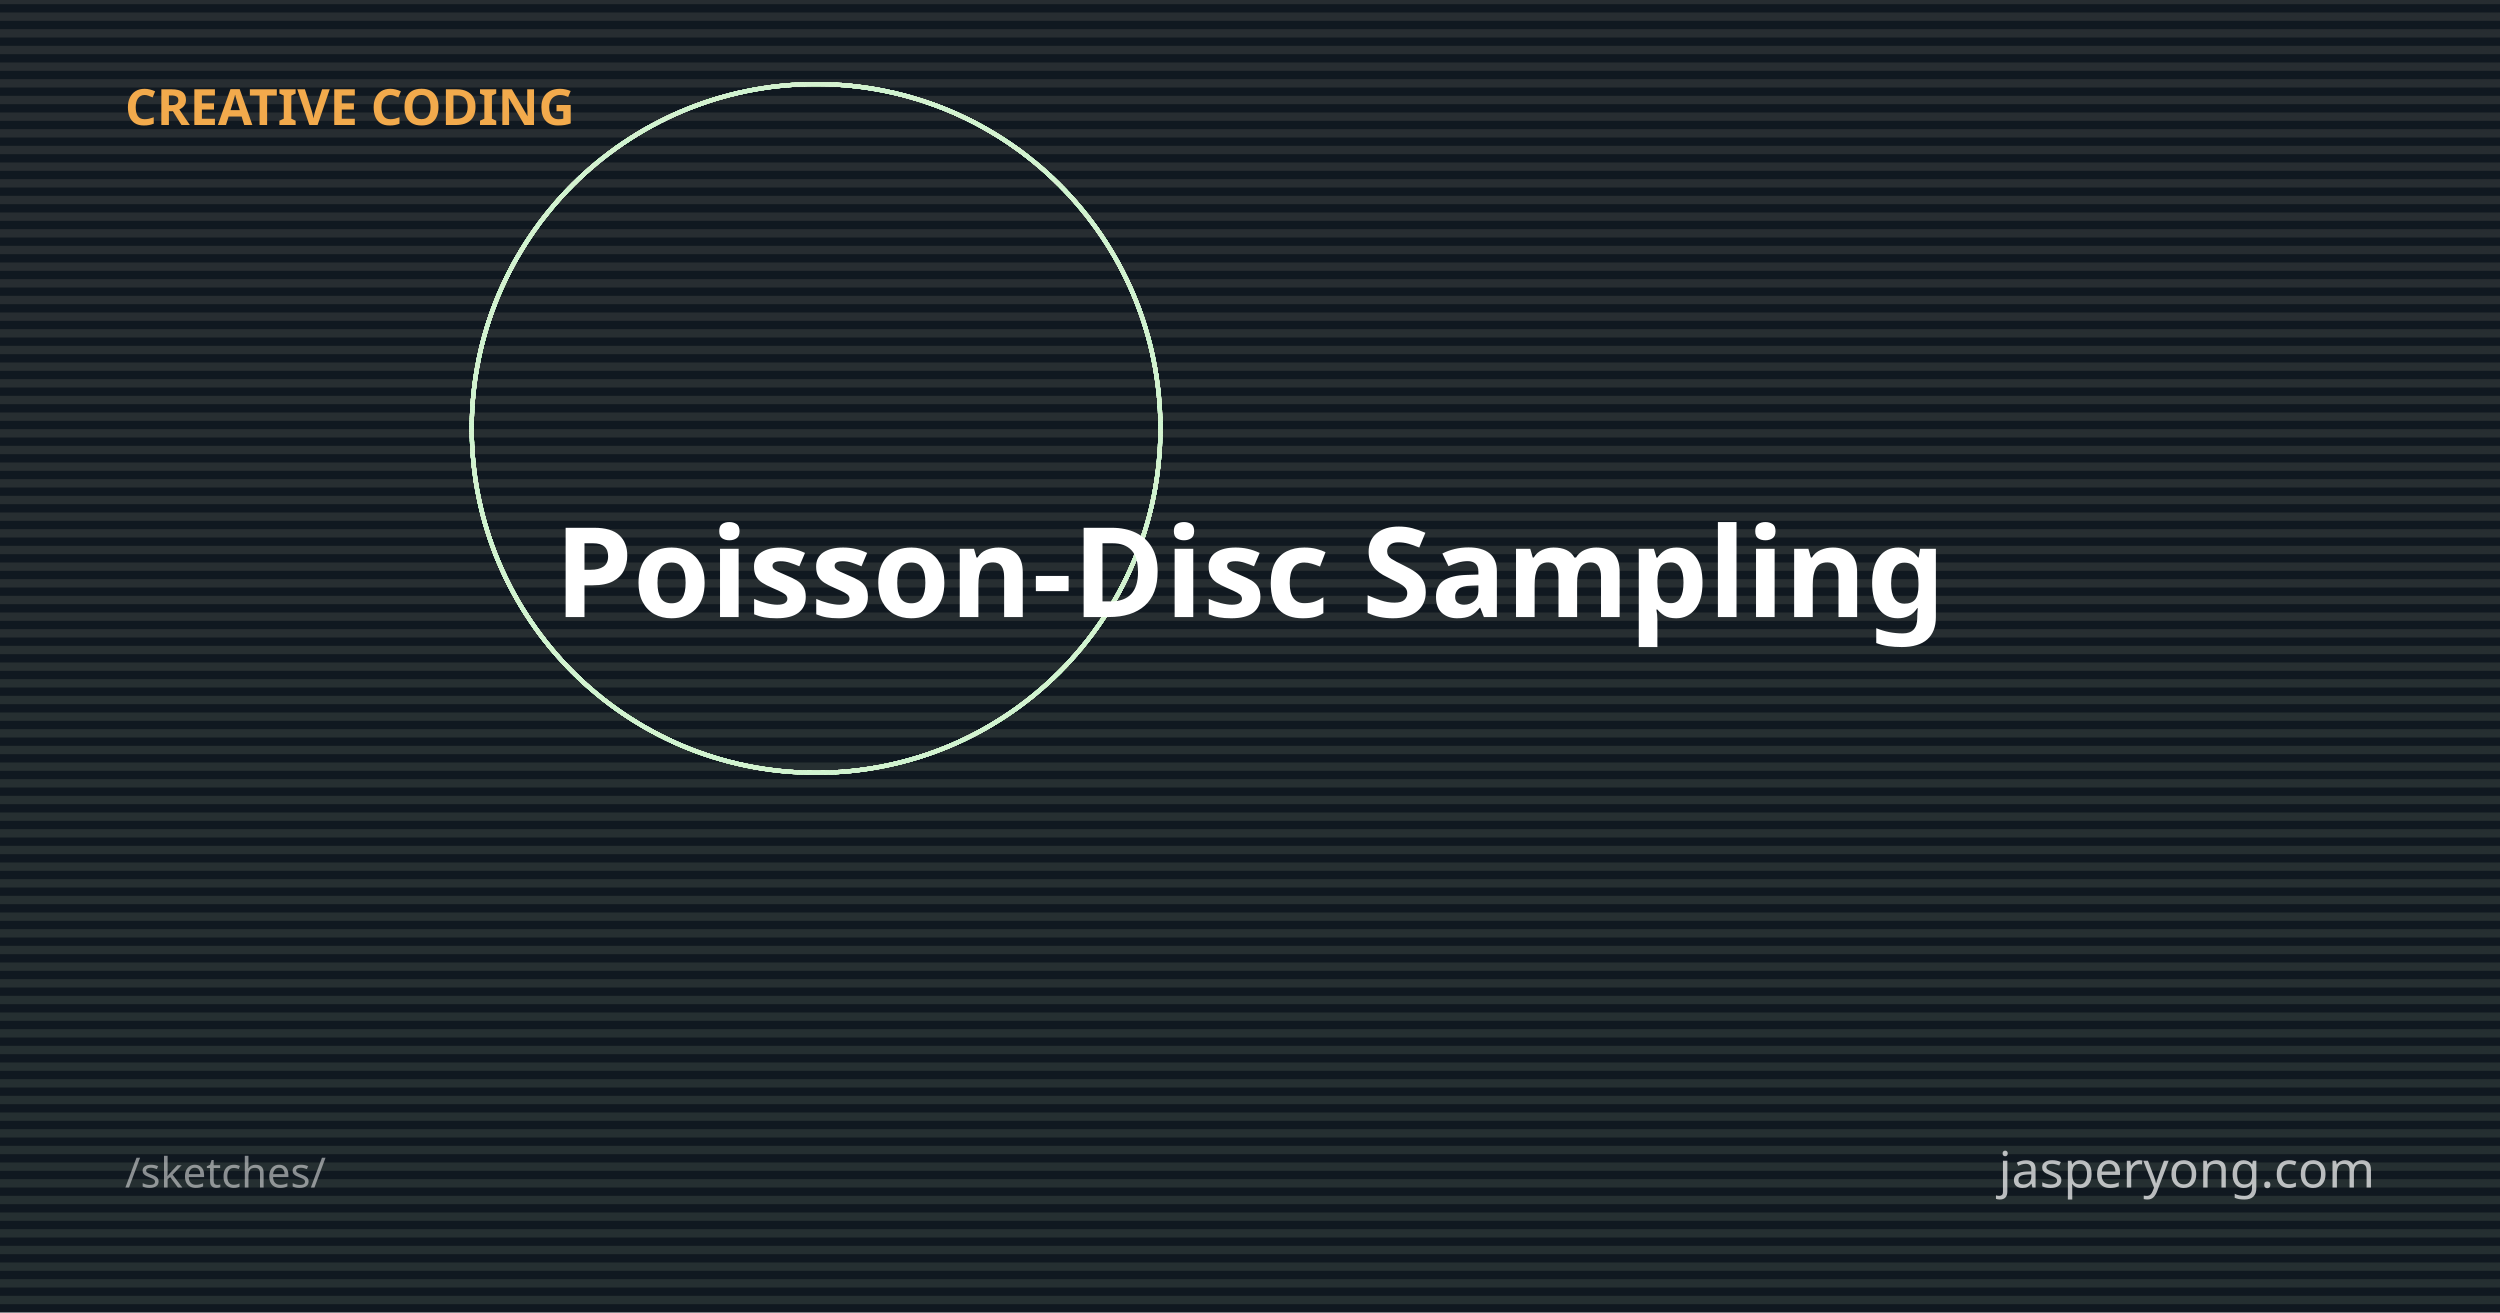
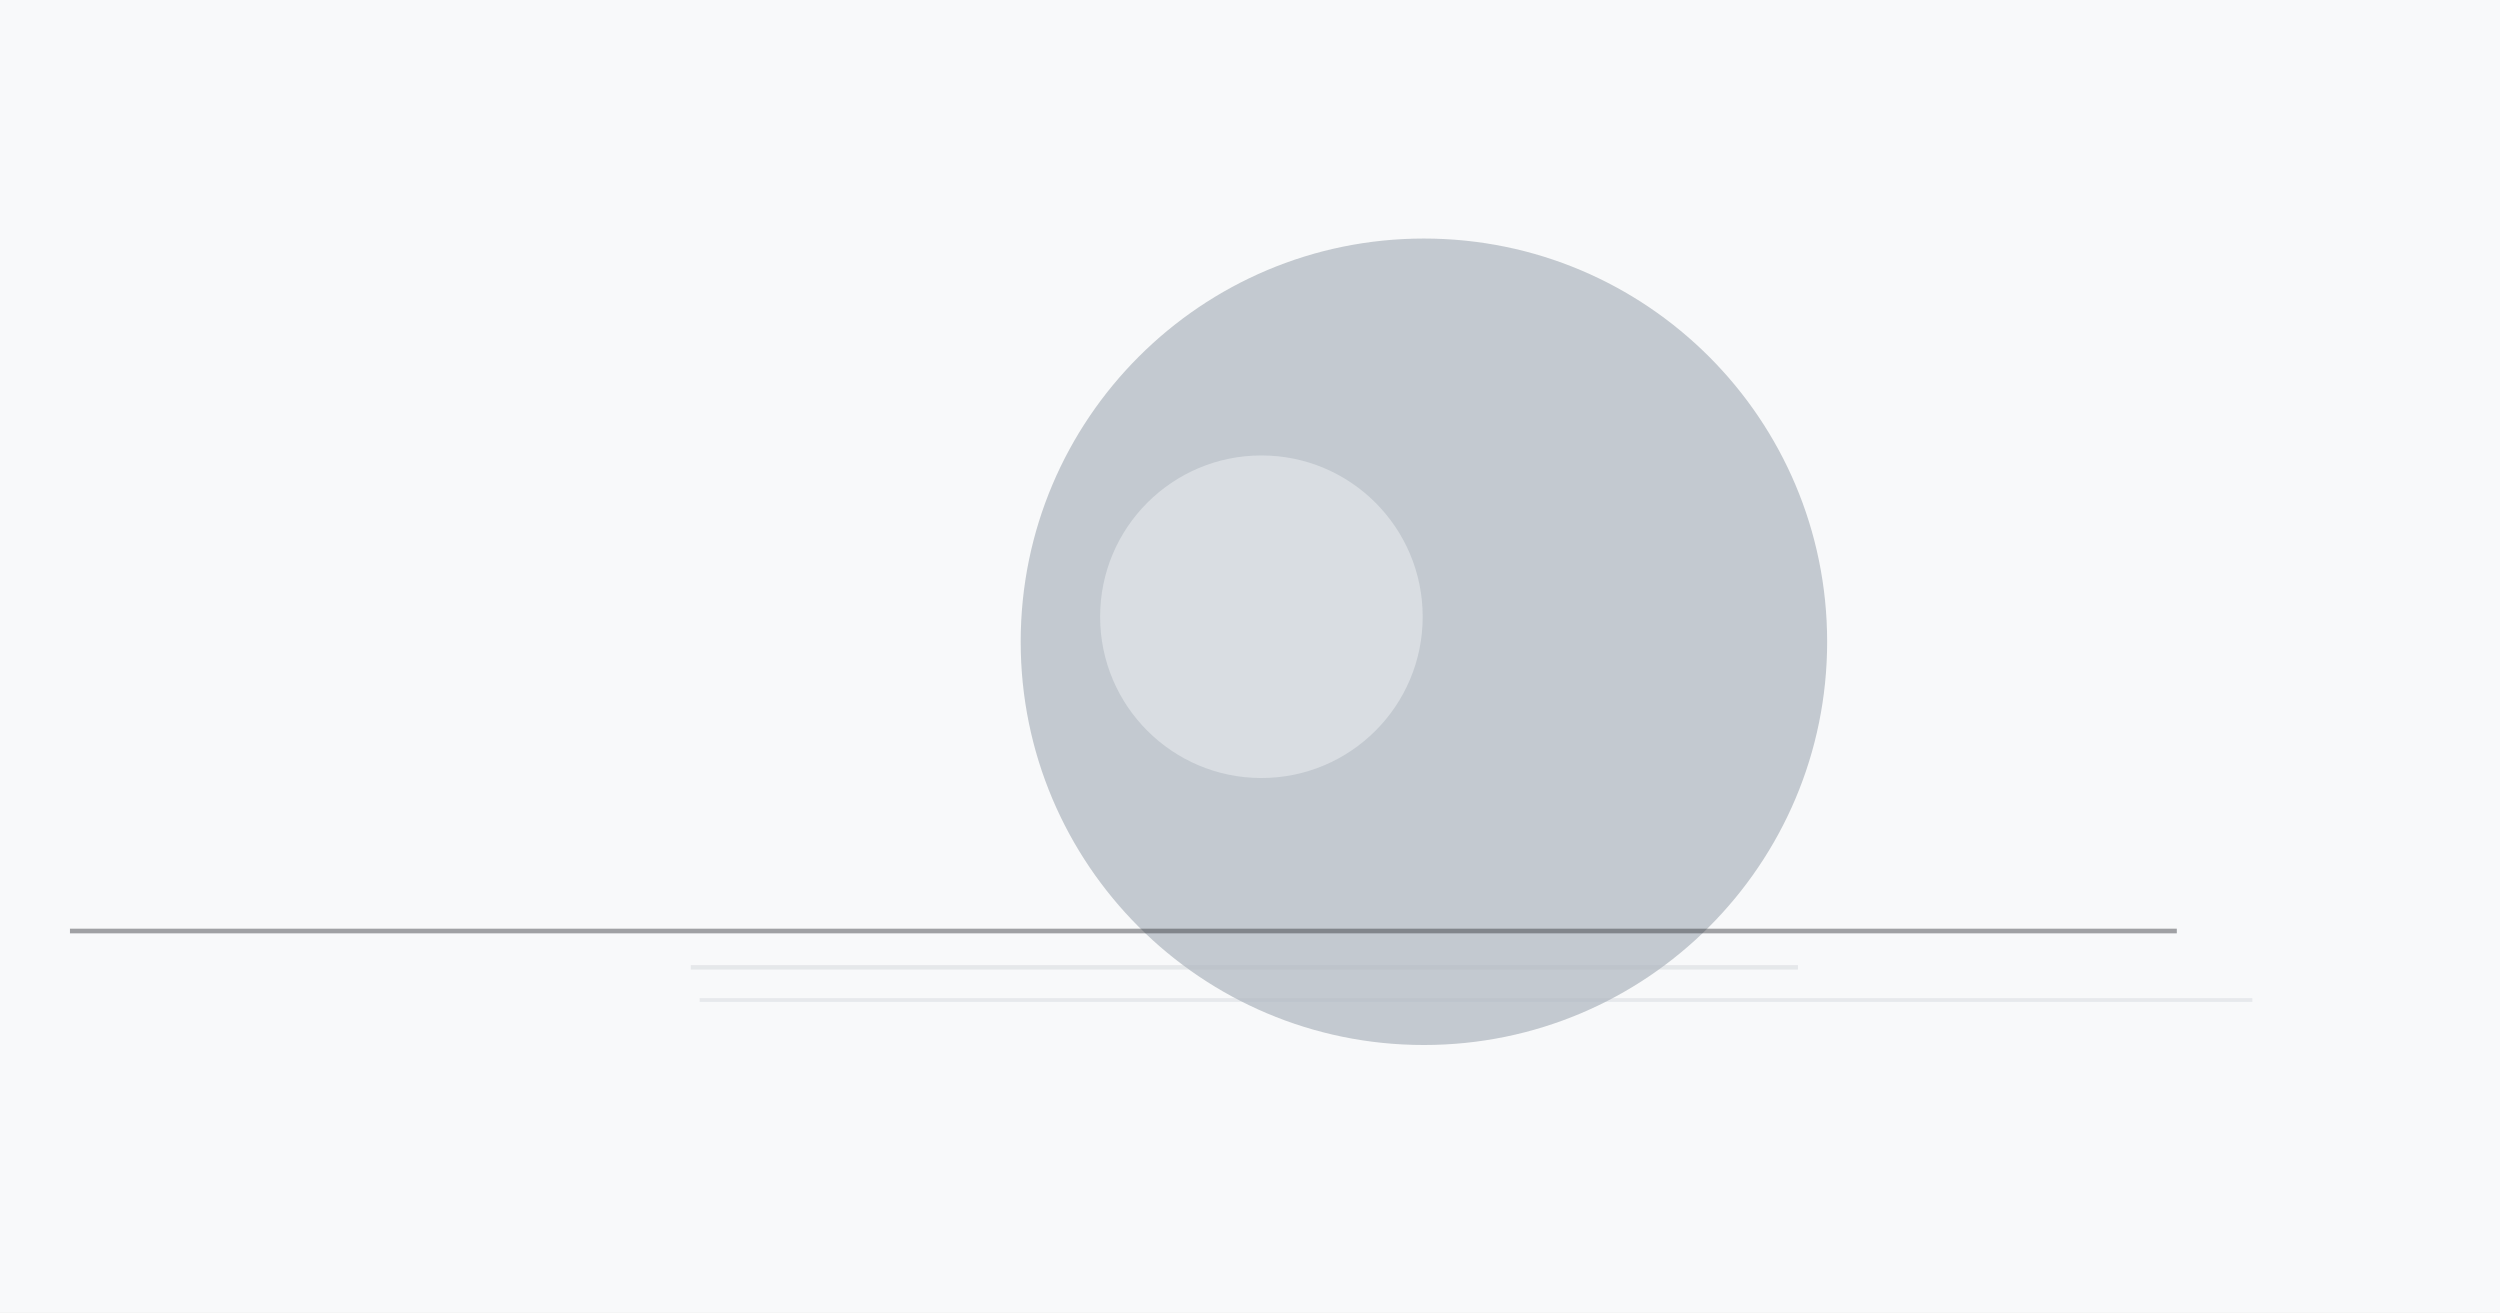
<svg xmlns="http://www.w3.org/2000/svg" width="1200" height="630" viewBox="0 0 1200 630">
-   <rect width="1200" height="630" fill="#101820" />
-   <circle cx="391.711" cy="205.648" r="165.285" fill="none" stroke="hsla(117.513, 70%, 90%, 0.2)" stroke-width="2" />
-   <circle cx="391.711" cy="205.648" r="165.285" fill="none" stroke="hsla(117.513, 70%, 90%, 0.2)" stroke-width="2" />
-   <circle cx="391.711" cy="205.648" r="165.285" fill="none" stroke="hsla(117.513, 70%, 90%, 0.2)" stroke-width="2" />
-   <circle cx="391.711" cy="205.648" r="165.285" fill="none" stroke="hsla(117.513, 70%, 90%, 0.2)" stroke-width="2" />
-   <circle cx="391.711" cy="205.648" r="165.285" fill="none" stroke="hsla(117.513, 70%, 90%, 0.2)" stroke-width="2" />
-   <circle cx="391.711" cy="205.648" r="165.285" fill="none" stroke="hsla(117.513, 70%, 90%, 0.2)" stroke-width="2" />
-   <circle cx="391.711" cy="205.648" r="165.285" fill="none" stroke="hsla(117.513, 70%, 90%, 0.2)" stroke-width="2" />
-   <circle cx="391.711" cy="205.648" r="165.285" fill="none" stroke="hsla(117.513, 70%, 90%, 0.2)" stroke-width="2" />
-   <circle cx="391.711" cy="205.648" r="165.285" fill="none" stroke="hsla(117.513, 70%, 90%, 0.2)" stroke-width="2" />
-   <circle cx="391.711" cy="205.648" r="165.285" fill="none" stroke="hsla(117.513, 70%, 90%, 0.2)" stroke-width="2" />
-   <circle cx="391.711" cy="205.648" r="165.285" fill="none" stroke="hsla(117.513, 70%, 90%, 0.2)" stroke-width="2" />
-   <circle cx="391.711" cy="205.648" r="165.285" fill="none" stroke="hsla(117.513, 70%, 90%, 0.2)" stroke-width="2" />
-   <circle cx="391.711" cy="205.648" r="165.285" fill="none" stroke="hsla(117.513, 70%, 90%, 0.2)" stroke-width="2" />
-   <circle cx="391.711" cy="205.648" r="165.285" fill="none" stroke="hsla(117.513, 70%, 90%, 0.2)" stroke-width="2" />
-   <circle cx="391.711" cy="205.648" r="165.285" fill="none" stroke="hsla(117.513, 70%, 90%, 0.2)" stroke-width="2" />
-   <circle cx="391.711" cy="205.648" r="165.285" fill="none" stroke="hsla(117.513, 70%, 90%, 0.2)" stroke-width="2" />
-   <circle cx="391.711" cy="205.648" r="165.285" fill="none" stroke="hsla(117.513, 70%, 90%, 0.2)" stroke-width="2" />
-   <circle cx="391.711" cy="205.648" r="165.285" fill="none" stroke="hsla(117.513, 70%, 90%, 0.2)" stroke-width="2" />
-   <circle cx="391.711" cy="205.648" r="165.285" fill="none" stroke="hsla(117.513, 70%, 90%, 0.2)" stroke-width="2" />
-   <circle cx="391.711" cy="205.648" r="165.285" fill="none" stroke="hsla(117.513, 70%, 90%, 0.2)" stroke-width="2" />
-   <circle cx="391.711" cy="205.648" r="165.285" fill="none" stroke="hsla(117.513, 70%, 90%, 0.2)" stroke-width="2" />
-   <circle cx="391.711" cy="205.648" r="165.285" fill="none" stroke="hsla(117.513, 70%, 90%, 0.2)" stroke-width="2" />
-   <circle cx="391.711" cy="205.648" r="165.285" fill="none" stroke="hsla(117.513, 70%, 90%, 0.2)" stroke-width="2" />
-   <circle cx="391.711" cy="205.648" r="165.285" fill="none" stroke="hsla(117.513, 70%, 90%, 0.2)" stroke-width="2" />
-   <circle cx="391.711" cy="205.648" r="165.285" fill="none" stroke="hsla(117.513, 70%, 90%, 0.2)" stroke-width="2" />
-   <circle cx="391.711" cy="205.648" r="165.285" fill="none" stroke="hsla(117.513, 70%, 90%, 0.2)" stroke-width="2" />
-   <circle cx="391.711" cy="205.648" r="165.285" fill="none" stroke="hsla(117.513, 70%, 90%, 0.2)" stroke-width="2" />
-   <circle cx="391.711" cy="205.648" r="165.285" fill="none" stroke="hsla(117.513, 70%, 90%, 0.2)" stroke-width="2" />
-   <circle cx="391.711" cy="205.648" r="165.285" fill="none" stroke="hsla(117.513, 70%, 90%, 0.2)" stroke-width="2" />
-   <circle cx="391.711" cy="205.648" r="165.285" fill="none" stroke="hsla(117.513, 70%, 90%, 0.2)" stroke-width="2" />
-   <circle cx="391.711" cy="205.648" r="165.285" fill="none" stroke="hsla(117.513, 70%, 90%, 0.2)" stroke-width="2" />
-   <circle cx="391.711" cy="205.648" r="165.285" fill="none" stroke="hsla(117.513, 70%, 90%, 0.2)" stroke-width="2" />
-   <circle cx="391.711" cy="205.648" r="165.285" fill="none" stroke="hsla(117.513, 70%, 90%, 0.2)" stroke-width="2" />
-   <circle cx="391.711" cy="205.648" r="165.285" fill="none" stroke="hsla(117.513, 70%, 90%, 0.2)" stroke-width="2" />
-   <circle cx="391.711" cy="205.648" r="165.285" fill="none" stroke="hsla(117.513, 70%, 90%, 0.2)" stroke-width="2" />
-   <circle cx="391.711" cy="205.648" r="165.285" fill="none" stroke="hsla(117.513, 70%, 90%, 0.2)" stroke-width="2" />
-   <circle cx="391.711" cy="205.648" r="165.285" fill="none" stroke="hsla(117.513, 70%, 90%, 0.2)" stroke-width="2" />
-   <circle cx="391.711" cy="205.648" r="165.285" fill="none" stroke="hsla(117.513, 70%, 90%, 0.2)" stroke-width="2" />
-   <circle cx="391.711" cy="205.648" r="165.285" fill="none" stroke="hsla(117.513, 70%, 90%, 0.2)" stroke-width="2" />
-   <circle cx="391.711" cy="205.648" r="165.285" fill="none" stroke="hsla(117.513, 70%, 90%, 0.2)" stroke-width="2" />
-   <circle cx="391.711" cy="205.648" r="165.285" fill="none" stroke="hsla(117.513, 70%, 90%, 0.2)" stroke-width="2" />
-   <circle cx="391.711" cy="205.648" r="165.285" fill="none" stroke="hsla(117.513, 70%, 90%, 0.2)" stroke-width="2" />
-   <circle cx="391.711" cy="205.648" r="165.285" fill="none" stroke="hsla(117.513, 70%, 90%, 0.2)" stroke-width="2" />
-   <circle cx="391.711" cy="205.648" r="165.285" fill="none" stroke="hsla(117.513, 70%, 90%, 0.2)" stroke-width="2" />
-   <circle cx="391.711" cy="205.648" r="165.285" fill="none" stroke="hsla(117.513, 70%, 90%, 0.2)" stroke-width="2" />
-   <circle cx="391.711" cy="205.648" r="165.285" fill="none" stroke="hsla(117.513, 70%, 90%, 0.2)" stroke-width="2" />
-   <circle cx="391.711" cy="205.648" r="165.285" fill="none" stroke="hsla(117.513, 70%, 90%, 0.2)" stroke-width="2" />
-   <circle cx="391.711" cy="205.648" r="165.285" fill="none" stroke="hsla(117.513, 70%, 90%, 0.2)" stroke-width="2" />
-   <circle cx="391.711" cy="205.648" r="165.285" fill="none" stroke="hsla(117.513, 70%, 90%, 0.2)" stroke-width="2" />
-   <circle cx="391.711" cy="205.648" r="165.285" fill="none" stroke="hsla(117.513, 70%, 90%, 0.2)" stroke-width="2" />
-   <line x1="0" y1="0" x2="1200" y2="0" stroke="hsla(30, 80%, 90%, 0.1)" stroke-width="4" />
-   <line x1="0" y1="8" x2="1200" y2="8" stroke="hsla(30.762, 80%, 90%, 0.1)" stroke-width="4" />
-   <line x1="0" y1="16" x2="1200" y2="16" stroke="hsla(31.524, 80%, 90%, 0.1)" stroke-width="4" />
-   <line x1="0" y1="24" x2="1200" y2="24" stroke="hsla(32.286, 80%, 90%, 0.1)" stroke-width="4" />
-   <line x1="0" y1="32" x2="1200" y2="32" stroke="hsla(33.048, 80%, 90%, 0.1)" stroke-width="4" />
-   <line x1="0" y1="40" x2="1200" y2="40" stroke="hsla(33.81, 80%, 90%, 0.1)" stroke-width="4" />
-   <line x1="0" y1="48" x2="1200" y2="48" stroke="hsla(34.571, 80%, 90%, 0.1)" stroke-width="4" />
-   <line x1="0" y1="56" x2="1200" y2="56" stroke="hsla(35.333, 80%, 90%, 0.1)" stroke-width="4" />
-   <line x1="0" y1="64" x2="1200" y2="64" stroke="hsla(36.095, 80%, 90%, 0.1)" stroke-width="4" />
-   <line x1="0" y1="72" x2="1200" y2="72" stroke="hsla(36.857, 80%, 90%, 0.1)" stroke-width="4" />
-   <line x1="0" y1="80" x2="1200" y2="80" stroke="hsla(37.619, 80%, 90%, 0.1)" stroke-width="4" />
-   <line x1="0" y1="88" x2="1200" y2="88" stroke="hsla(38.381, 80%, 90%, 0.1)" stroke-width="4" />
-   <line x1="0" y1="96" x2="1200" y2="96" stroke="hsla(39.143, 80%, 90%, 0.1)" stroke-width="4" />
-   <line x1="0" y1="104" x2="1200" y2="104" stroke="hsla(39.905, 80%, 90%, 0.1)" stroke-width="4" />
-   <line x1="0" y1="112" x2="1200" y2="112" stroke="hsla(40.667, 80%, 90%, 0.1)" stroke-width="4" />
-   <line x1="0" y1="120" x2="1200" y2="120" stroke="hsla(41.429, 80%, 90%, 0.1)" stroke-width="4" />
-   <line x1="0" y1="128" x2="1200" y2="128" stroke="hsla(42.19, 80%, 90%, 0.1)" stroke-width="4" />
-   <line x1="0" y1="136" x2="1200" y2="136" stroke="hsla(42.952, 80%, 90%, 0.1)" stroke-width="4" />
-   <line x1="0" y1="144" x2="1200" y2="144" stroke="hsla(43.714, 80%, 90%, 0.1)" stroke-width="4" />
-   <line x1="0" y1="152" x2="1200" y2="152" stroke="hsla(44.476, 80%, 90%, 0.1)" stroke-width="4" />
-   <line x1="0" y1="160" x2="1200" y2="160" stroke="hsla(45.238, 80%, 90%, 0.1)" stroke-width="4" />
-   <line x1="0" y1="168" x2="1200" y2="168" stroke="hsla(46, 80%, 90%, 0.1)" stroke-width="4" />
-   <line x1="0" y1="176" x2="1200" y2="176" stroke="hsla(46.762, 80%, 90%, 0.1)" stroke-width="4" />
-   <line x1="0" y1="184" x2="1200" y2="184" stroke="hsla(47.524, 80%, 90%, 0.1)" stroke-width="4" />
-   <line x1="0" y1="192" x2="1200" y2="192" stroke="hsla(48.286, 80%, 90%, 0.1)" stroke-width="4" />
-   <line x1="0" y1="200" x2="1200" y2="200" stroke="hsla(49.048, 80%, 90%, 0.1)" stroke-width="4" />
-   <line x1="0" y1="208" x2="1200" y2="208" stroke="hsla(49.81, 80%, 90%, 0.1)" stroke-width="4" />
-   <line x1="0" y1="216" x2="1200" y2="216" stroke="hsla(50.571, 80%, 90%, 0.1)" stroke-width="4" />
-   <line x1="0" y1="224" x2="1200" y2="224" stroke="hsla(51.333, 80%, 90%, 0.1)" stroke-width="4" />
-   <line x1="0" y1="232" x2="1200" y2="232" stroke="hsla(52.095, 80%, 90%, 0.1)" stroke-width="4" />
-   <line x1="0" y1="240" x2="1200" y2="240" stroke="hsla(52.857, 80%, 90%, 0.1)" stroke-width="4" />
-   <line x1="0" y1="248" x2="1200" y2="248" stroke="hsla(53.619, 80%, 90%, 0.1)" stroke-width="4" />
-   <line x1="0" y1="256" x2="1200" y2="256" stroke="hsla(54.381, 80%, 90%, 0.1)" stroke-width="4" />
-   <line x1="0" y1="264" x2="1200" y2="264" stroke="hsla(55.143, 80%, 90%, 0.1)" stroke-width="4" />
-   <line x1="0" y1="272" x2="1200" y2="272" stroke="hsla(55.905, 80%, 90%, 0.1)" stroke-width="4" />
-   <line x1="0" y1="280" x2="1200" y2="280" stroke="hsla(56.667, 80%, 90%, 0.1)" stroke-width="4" />
-   <line x1="0" y1="288" x2="1200" y2="288" stroke="hsla(57.429, 80%, 90%, 0.1)" stroke-width="4" />
-   <line x1="0" y1="296" x2="1200" y2="296" stroke="hsla(58.19, 80%, 90%, 0.1)" stroke-width="4" />
-   <line x1="0" y1="304" x2="1200" y2="304" stroke="hsla(58.952, 80%, 90%, 0.1)" stroke-width="4" />
-   <line x1="0" y1="312" x2="1200" y2="312" stroke="hsla(59.714, 80%, 90%, 0.1)" stroke-width="4" />
-   <line x1="0" y1="320" x2="1200" y2="320" stroke="hsla(60.476, 80%, 90%, 0.1)" stroke-width="4" />
-   <line x1="0" y1="328" x2="1200" y2="328" stroke="hsla(61.238, 80%, 90%, 0.1)" stroke-width="4" />
-   <line x1="0" y1="336" x2="1200" y2="336" stroke="hsla(62, 80%, 90%, 0.1)" stroke-width="4" />
-   <line x1="0" y1="344" x2="1200" y2="344" stroke="hsla(62.762, 80%, 90%, 0.1)" stroke-width="4" />
-   <line x1="0" y1="352" x2="1200" y2="352" stroke="hsla(63.524, 80%, 90%, 0.1)" stroke-width="4" />
-   <line x1="0" y1="360" x2="1200" y2="360" stroke="hsla(64.286, 80%, 90%, 0.1)" stroke-width="4" />
-   <line x1="0" y1="368" x2="1200" y2="368" stroke="hsla(65.048, 80%, 90%, 0.1)" stroke-width="4" />
-   <line x1="0" y1="376" x2="1200" y2="376" stroke="hsla(65.81, 80%, 90%, 0.1)" stroke-width="4" />
-   <line x1="0" y1="384" x2="1200" y2="384" stroke="hsla(66.571, 80%, 90%, 0.1)" stroke-width="4" />
-   <line x1="0" y1="392" x2="1200" y2="392" stroke="hsla(67.333, 80%, 90%, 0.1)" stroke-width="4" />
-   <line x1="0" y1="400" x2="1200" y2="400" stroke="hsla(68.095, 80%, 90%, 0.1)" stroke-width="4" />
-   <line x1="0" y1="408" x2="1200" y2="408" stroke="hsla(68.857, 80%, 90%, 0.1)" stroke-width="4" />
-   <line x1="0" y1="416" x2="1200" y2="416" stroke="hsla(69.619, 80%, 90%, 0.1)" stroke-width="4" />
-   <line x1="0" y1="424" x2="1200" y2="424" stroke="hsla(70.381, 80%, 90%, 0.1)" stroke-width="4" />
-   <line x1="0" y1="432" x2="1200" y2="432" stroke="hsla(71.143, 80%, 90%, 0.1)" stroke-width="4" />
-   <line x1="0" y1="440" x2="1200" y2="440" stroke="hsla(71.905, 80%, 90%, 0.1)" stroke-width="4" />
-   <line x1="0" y1="448" x2="1200" y2="448" stroke="hsla(72.667, 80%, 90%, 0.1)" stroke-width="4" />
-   <line x1="0" y1="456" x2="1200" y2="456" stroke="hsla(73.429, 80%, 90%, 0.1)" stroke-width="4" />
-   <line x1="0" y1="464" x2="1200" y2="464" stroke="hsla(74.19, 80%, 90%, 0.1)" stroke-width="4" />
-   <line x1="0" y1="472" x2="1200" y2="472" stroke="hsla(74.952, 80%, 90%, 0.1)" stroke-width="4" />
-   <line x1="0" y1="480" x2="1200" y2="480" stroke="hsla(75.714, 80%, 90%, 0.1)" stroke-width="4" />
-   <line x1="0" y1="488" x2="1200" y2="488" stroke="hsla(76.476, 80%, 90%, 0.1)" stroke-width="4" />
-   <line x1="0" y1="496" x2="1200" y2="496" stroke="hsla(77.238, 80%, 90%, 0.1)" stroke-width="4" />
-   <line x1="0" y1="504" x2="1200" y2="504" stroke="hsla(78, 80%, 90%, 0.1)" stroke-width="4" />
-   <line x1="0" y1="512" x2="1200" y2="512" stroke="hsla(78.762, 80%, 90%, 0.1)" stroke-width="4" />
-   <line x1="0" y1="520" x2="1200" y2="520" stroke="hsla(79.524, 80%, 90%, 0.1)" stroke-width="4" />
-   <line x1="0" y1="528" x2="1200" y2="528" stroke="hsla(80.286, 80%, 90%, 0.1)" stroke-width="4" />
-   <line x1="0" y1="536" x2="1200" y2="536" stroke="hsla(81.048, 80%, 90%, 0.1)" stroke-width="4" />
-   <line x1="0" y1="544" x2="1200" y2="544" stroke="hsla(81.81, 80%, 90%, 0.1)" stroke-width="4" />
-   <line x1="0" y1="552" x2="1200" y2="552" stroke="hsla(82.571, 80%, 90%, 0.1)" stroke-width="4" />
-   <line x1="0" y1="560" x2="1200" y2="560" stroke="hsla(83.333, 80%, 90%, 0.1)" stroke-width="4" />
-   <line x1="0" y1="568" x2="1200" y2="568" stroke="hsla(84.095, 80%, 90%, 0.1)" stroke-width="4" />
-   <line x1="0" y1="576" x2="1200" y2="576" stroke="hsla(84.857, 80%, 90%, 0.1)" stroke-width="4" />
-   <line x1="0" y1="584" x2="1200" y2="584" stroke="hsla(85.619, 80%, 90%, 0.1)" stroke-width="4" />
-   <line x1="0" y1="592" x2="1200" y2="592" stroke="hsla(86.381, 80%, 90%, 0.1)" stroke-width="4" />
-   <line x1="0" y1="600" x2="1200" y2="600" stroke="hsla(87.143, 80%, 90%, 0.1)" stroke-width="4" />
-   <line x1="0" y1="608" x2="1200" y2="608" stroke="hsla(87.905, 80%, 90%, 0.1)" stroke-width="4" />
-   <line x1="0" y1="616" x2="1200" y2="616" stroke="hsla(88.667, 80%, 90%, 0.1)" stroke-width="4" />
-   <line x1="0" y1="624" x2="1200" y2="624" stroke="hsla(89.429, 80%, 90%, 0.1)" stroke-width="4" />
-   <text x="60" y="60" fill="#F2AA4C" font-size="24" font-weight="bold" font-family="system-ui, sans-serif">
-     CREATIVE CODING
-   </text>
-   <text x="600" y="315" fill="white" font-size="60" font-weight="bold" text-anchor="middle" dominant-baseline="middle" font-family="system-ui, sans-serif">
-     <tspan x="600" dy="-40">Poisson-Disc Sampling</tspan>
-   </text>
-   <text x="60" y="570" fill="rgba(255,255,255,0.5)" font-size="20" font-family="system-ui, sans-serif">
-     /sketches/
-   </text>
-   <text x="1140" y="570" fill="rgba(255,255,255,0.7)" font-size="24" text-anchor="end" font-family="system-ui, sans-serif">
-     jasperyong.com
-   </text>
+   <rect width="1200" height="630" fill="#f8f9fa" />
+   <circle cx="683.48" cy="308.052" r="193.551" fill="#adb5bd" opacity="0.7" />
+   <circle cx="605.476" cy="296.03" r="77.42" fill="#dee2e6" opacity="0.8" />
+   <line x1="335.842" y1="480.004" x2="1081.124" y2="480.004" stroke="#adb5bd" stroke-width="1.811" opacity="0.227" />
+   <line x1="331.587" y1="464.328" x2="863.019" y2="464.328" stroke="#adb5bd" stroke-width="2.117" opacity="0.258" />
+   <line x1="33.575" y1="446.888" x2="1044.873" y2="446.888" stroke="#212529" stroke-width="2.243" opacity="0.414" />
</svg>
